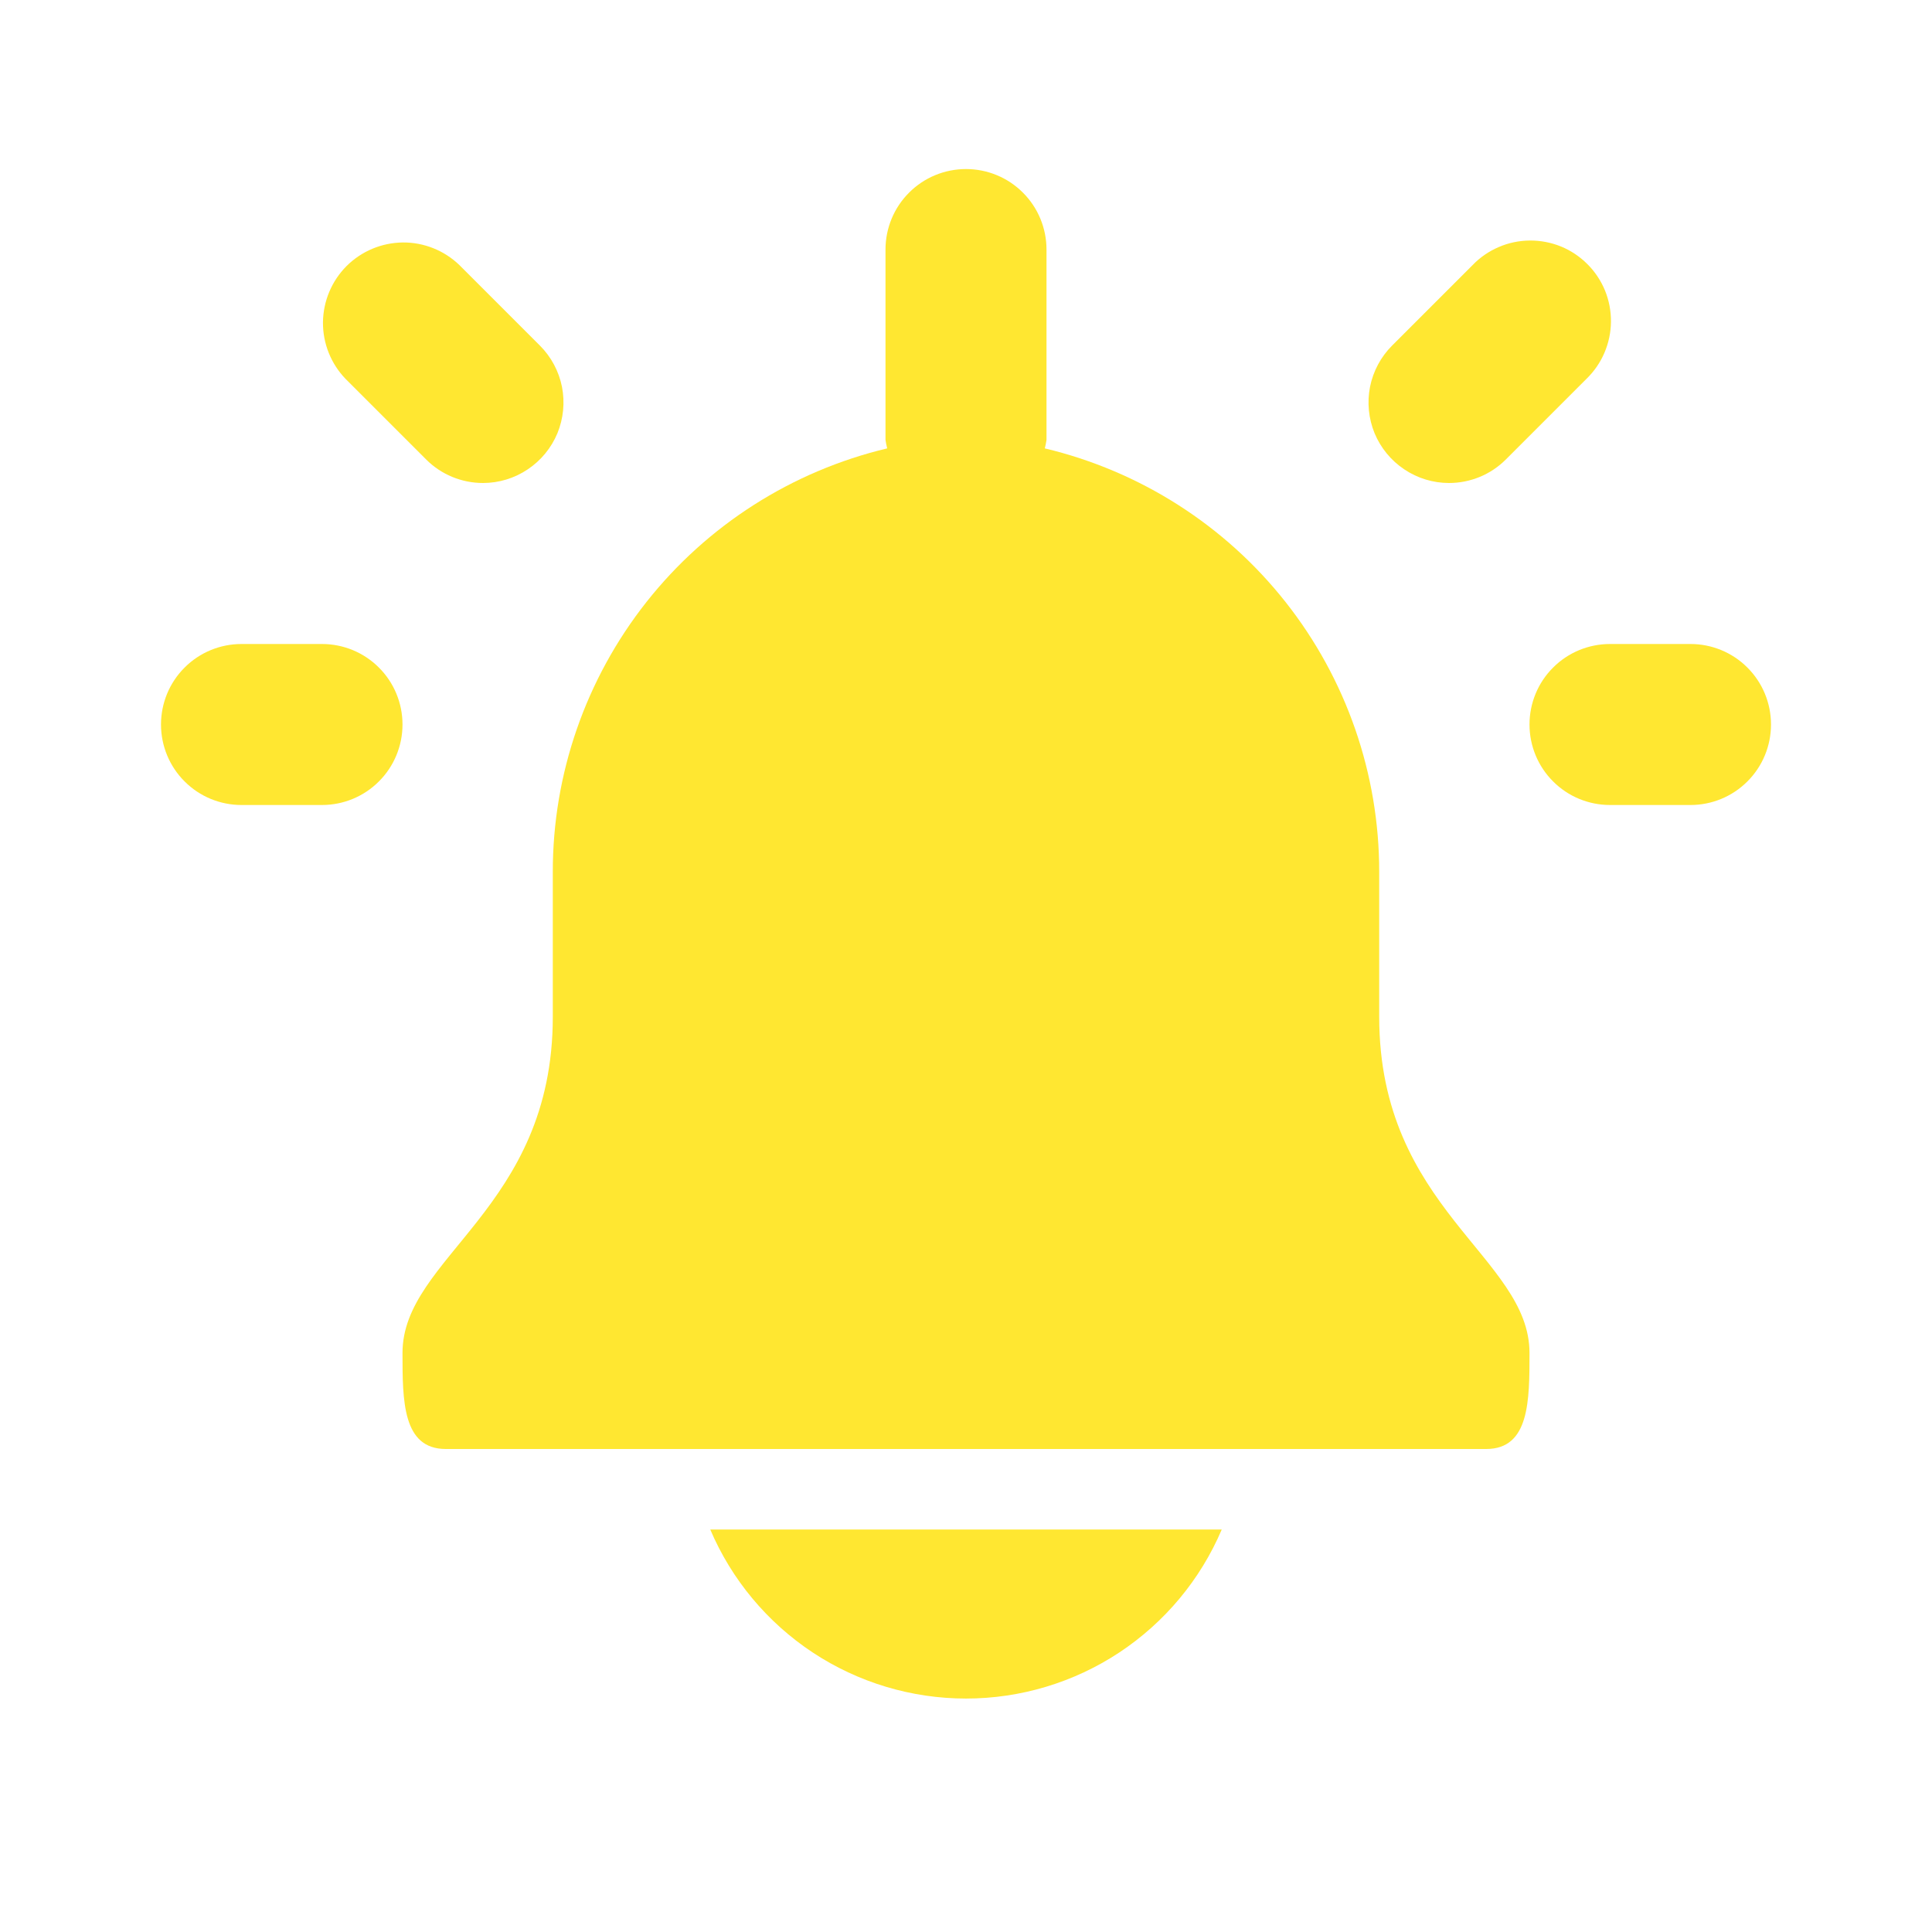
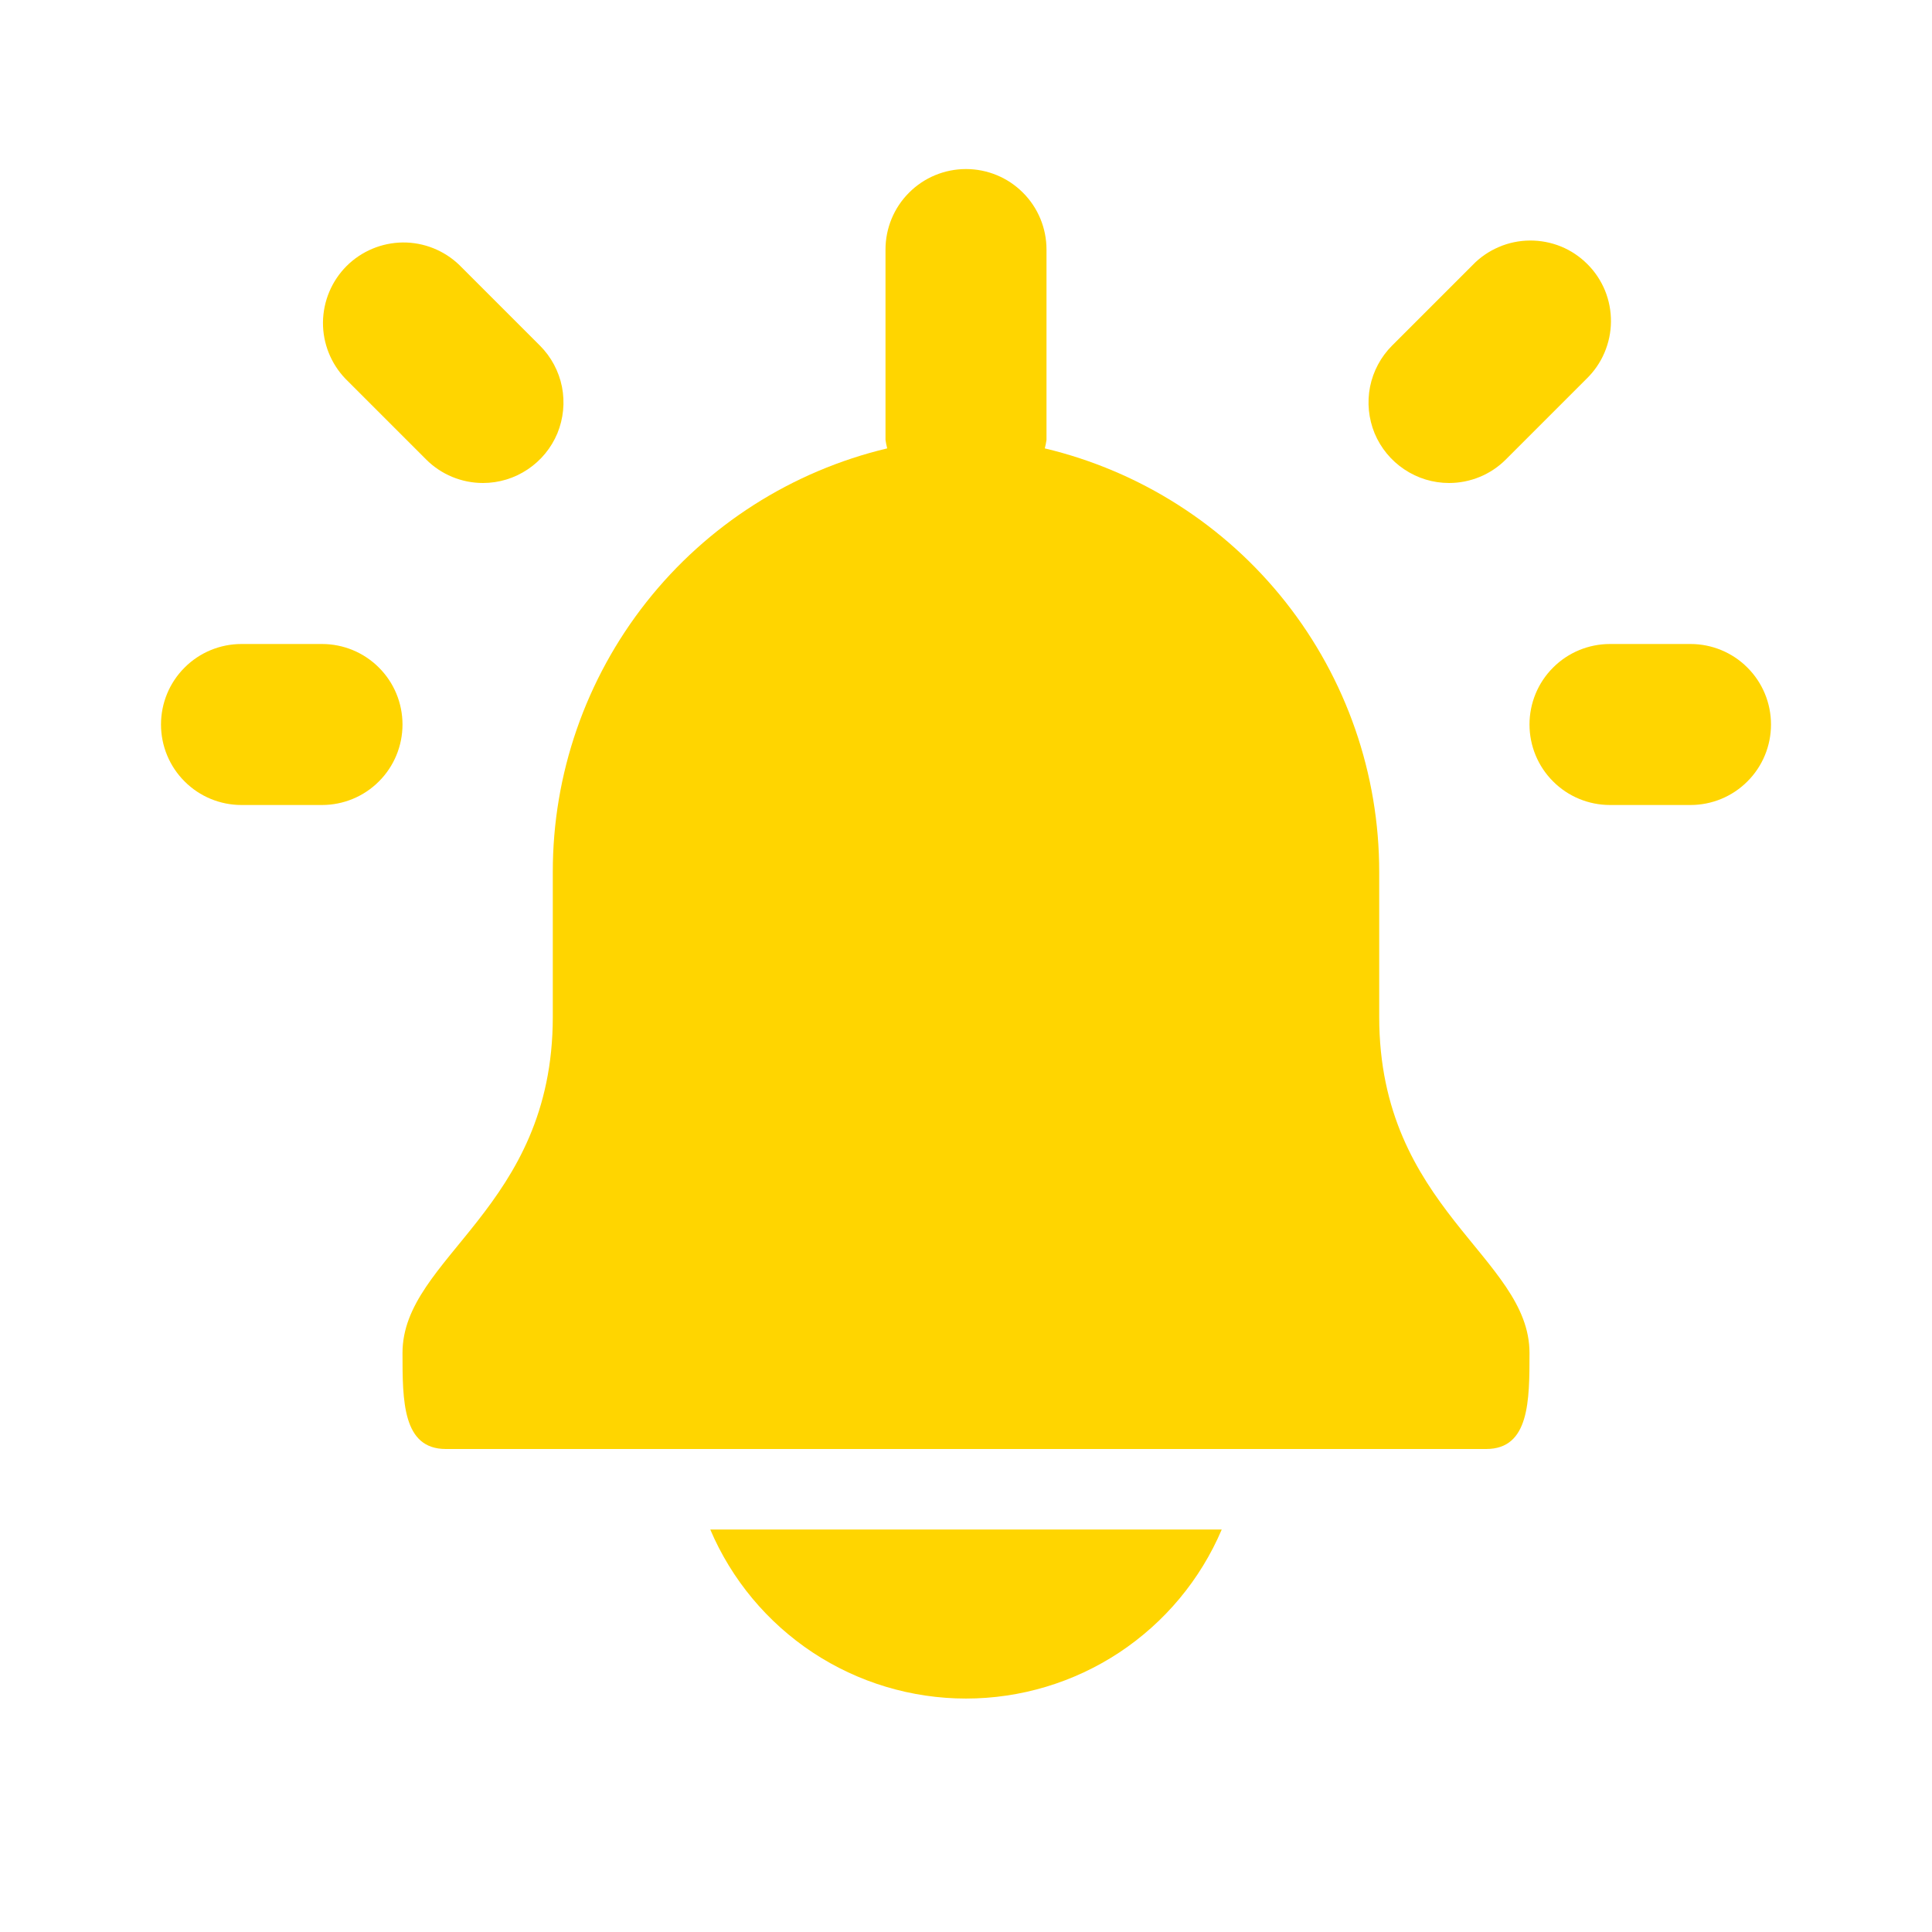
<svg xmlns="http://www.w3.org/2000/svg" width="24" height="24" viewBox="0 0 24 24" fill="none">
-   <path d="M17.133 12.632V10.832C17.134 9.615 16.724 8.434 15.97 7.479C15.216 6.524 14.162 5.852 12.979 5.57C12.988 5.535 12.995 5.5 13 5.464V3.1C13 2.835 12.895 2.58 12.707 2.393C12.52 2.205 12.265 2.1 12 2.1C11.735 2.1 11.48 2.205 11.293 2.393C11.105 2.58 11 2.835 11 3.1V5.464C11.005 5.5 11.012 5.535 11.021 5.57C9.838 5.852 8.784 6.524 8.03 7.479C7.276 8.434 6.866 9.615 6.867 10.832V12.632C6.867 15.018 5 15.614 5 16.807C5 17.4 5 18 5.538 18H18.462C19 18 19 17.4 19 16.807C19 15.614 17.133 15.018 17.133 12.632Z" fill="#FFE731" />
-   <path d="M6 6C5.735 6 5.48 5.895 5.293 5.707L4.293 4.707C4.111 4.518 4.01 4.266 4.012 4.004C4.015 3.741 4.12 3.491 4.305 3.305C4.491 3.12 4.741 3.015 5.004 3.012C5.266 3.01 5.518 3.111 5.707 3.293L6.707 4.293C6.847 4.433 6.942 4.611 6.981 4.805C7.019 4.999 6.999 5.2 6.924 5.383C6.848 5.565 6.72 5.721 6.555 5.831C6.391 5.941 6.198 6 6 6Z" fill="#FFE731" />
-   <path d="M4 10H3C2.735 10 2.48 9.895 2.293 9.707C2.105 9.52 2 9.265 2 9C2 8.735 2.105 8.48 2.293 8.293C2.48 8.105 2.735 8 3 8H4C4.265 8 4.52 8.105 4.707 8.293C4.895 8.48 5 8.735 5 9C5 9.265 4.895 9.52 4.707 9.707C4.52 9.895 4.265 10 4 10Z" fill="#FFE731" />
-   <path d="M18 6C17.802 6 17.609 5.941 17.445 5.831C17.28 5.721 17.152 5.565 17.076 5.383C17.001 5.2 16.981 4.999 17.019 4.805C17.058 4.611 17.153 4.433 17.293 4.293L18.293 3.293C18.385 3.197 18.496 3.121 18.618 3.069C18.74 3.016 18.871 2.989 19.004 2.988C19.136 2.987 19.268 3.012 19.391 3.062C19.514 3.112 19.625 3.187 19.719 3.281C19.813 3.374 19.887 3.486 19.938 3.609C19.988 3.732 20.013 3.864 20.012 3.996C20.011 4.129 19.983 4.26 19.931 4.382C19.879 4.504 19.802 4.615 19.707 4.707L18.707 5.707C18.52 5.895 18.265 6 18 6Z" fill="#FFE731" />
-   <path d="M21 10H20C19.735 10 19.48 9.895 19.293 9.707C19.105 9.52 19 9.265 19 9C19 8.735 19.105 8.48 19.293 8.293C19.48 8.105 19.735 8 20 8H21C21.265 8 21.52 8.105 21.707 8.293C21.895 8.48 22 8.735 22 9C22 9.265 21.895 9.52 21.707 9.707C21.52 9.895 21.265 10 21 10Z" fill="#FFE731" />
-   <path d="M8.823 19C9.088 19.623 9.531 20.154 10.096 20.528C10.661 20.901 11.323 21.1 12 21.1C12.677 21.1 13.339 20.901 13.904 20.528C14.469 20.154 14.912 19.623 15.177 19H8.823Z" fill="#FFE731" />
+   <path d="M17.133 12.632V10.832C17.134 9.615 16.724 8.434 15.97 7.479C15.216 6.524 14.162 5.852 12.979 5.57C12.988 5.535 12.995 5.5 13 5.464V3.1C13 2.835 12.895 2.58 12.707 2.393C12.52 2.205 12.265 2.1 12 2.1C11.735 2.1 11.48 2.205 11.293 2.393C11.105 2.58 11 2.835 11 3.1V5.464C11.005 5.5 11.012 5.535 11.021 5.57C9.838 5.852 8.784 6.524 8.03 7.479C7.276 8.434 6.866 9.615 6.867 10.832V12.632C6.867 15.018 5 15.614 5 16.807C5 17.4 5 18 5.538 18H18.462C19 18 19 17.4 19 16.807C19 15.614 17.133 15.018 17.133 12.632Z" fill="#FFD500" />
+   <path d="M6 6C5.735 6 5.48 5.895 5.293 5.707L4.293 4.707C4.111 4.518 4.01 4.266 4.012 4.004C4.015 3.741 4.12 3.491 4.305 3.305C4.491 3.12 4.741 3.015 5.004 3.012C5.266 3.01 5.518 3.111 5.707 3.293L6.707 4.293C6.847 4.433 6.942 4.611 6.981 4.805C7.019 4.999 6.999 5.2 6.924 5.383C6.848 5.565 6.72 5.721 6.555 5.831C6.391 5.941 6.198 6 6 6Z" fill="#FFD500" />
+   <path d="M4 10H3C2.735 10 2.48 9.895 2.293 9.707C2.105 9.52 2 9.265 2 9C2 8.735 2.105 8.48 2.293 8.293C2.48 8.105 2.735 8 3 8H4C4.265 8 4.52 8.105 4.707 8.293C4.895 8.48 5 8.735 5 9C5 9.265 4.895 9.52 4.707 9.707C4.52 9.895 4.265 10 4 10Z" fill="#FFD500" />
+   <path d="M18 6C17.802 6 17.609 5.941 17.445 5.831C17.28 5.721 17.152 5.565 17.076 5.383C17.001 5.2 16.981 4.999 17.019 4.805C17.058 4.611 17.153 4.433 17.293 4.293L18.293 3.293C18.385 3.197 18.496 3.121 18.618 3.069C18.74 3.016 18.871 2.989 19.004 2.988C19.136 2.987 19.268 3.012 19.391 3.062C19.514 3.112 19.625 3.187 19.719 3.281C19.813 3.374 19.887 3.486 19.938 3.609C19.988 3.732 20.013 3.864 20.012 3.996C20.011 4.129 19.983 4.26 19.931 4.382C19.879 4.504 19.802 4.615 19.707 4.707L18.707 5.707C18.52 5.895 18.265 6 18 6Z" fill="#FFD500" />
+   <path d="M21 10H20C19.735 10 19.48 9.895 19.293 9.707C19.105 9.52 19 9.265 19 9C19 8.735 19.105 8.48 19.293 8.293C19.48 8.105 19.735 8 20 8H21C21.265 8 21.52 8.105 21.707 8.293C21.895 8.48 22 8.735 22 9C22 9.265 21.895 9.52 21.707 9.707C21.52 9.895 21.265 10 21 10Z" fill="#FFD500" />
+   <path d="M8.823 19C9.088 19.623 9.531 20.154 10.096 20.528C10.661 20.901 11.323 21.1 12 21.1C12.677 21.1 13.339 20.901 13.904 20.528C14.469 20.154 14.912 19.623 15.177 19H8.823Z" fill="#FFD500" />
</svg>
